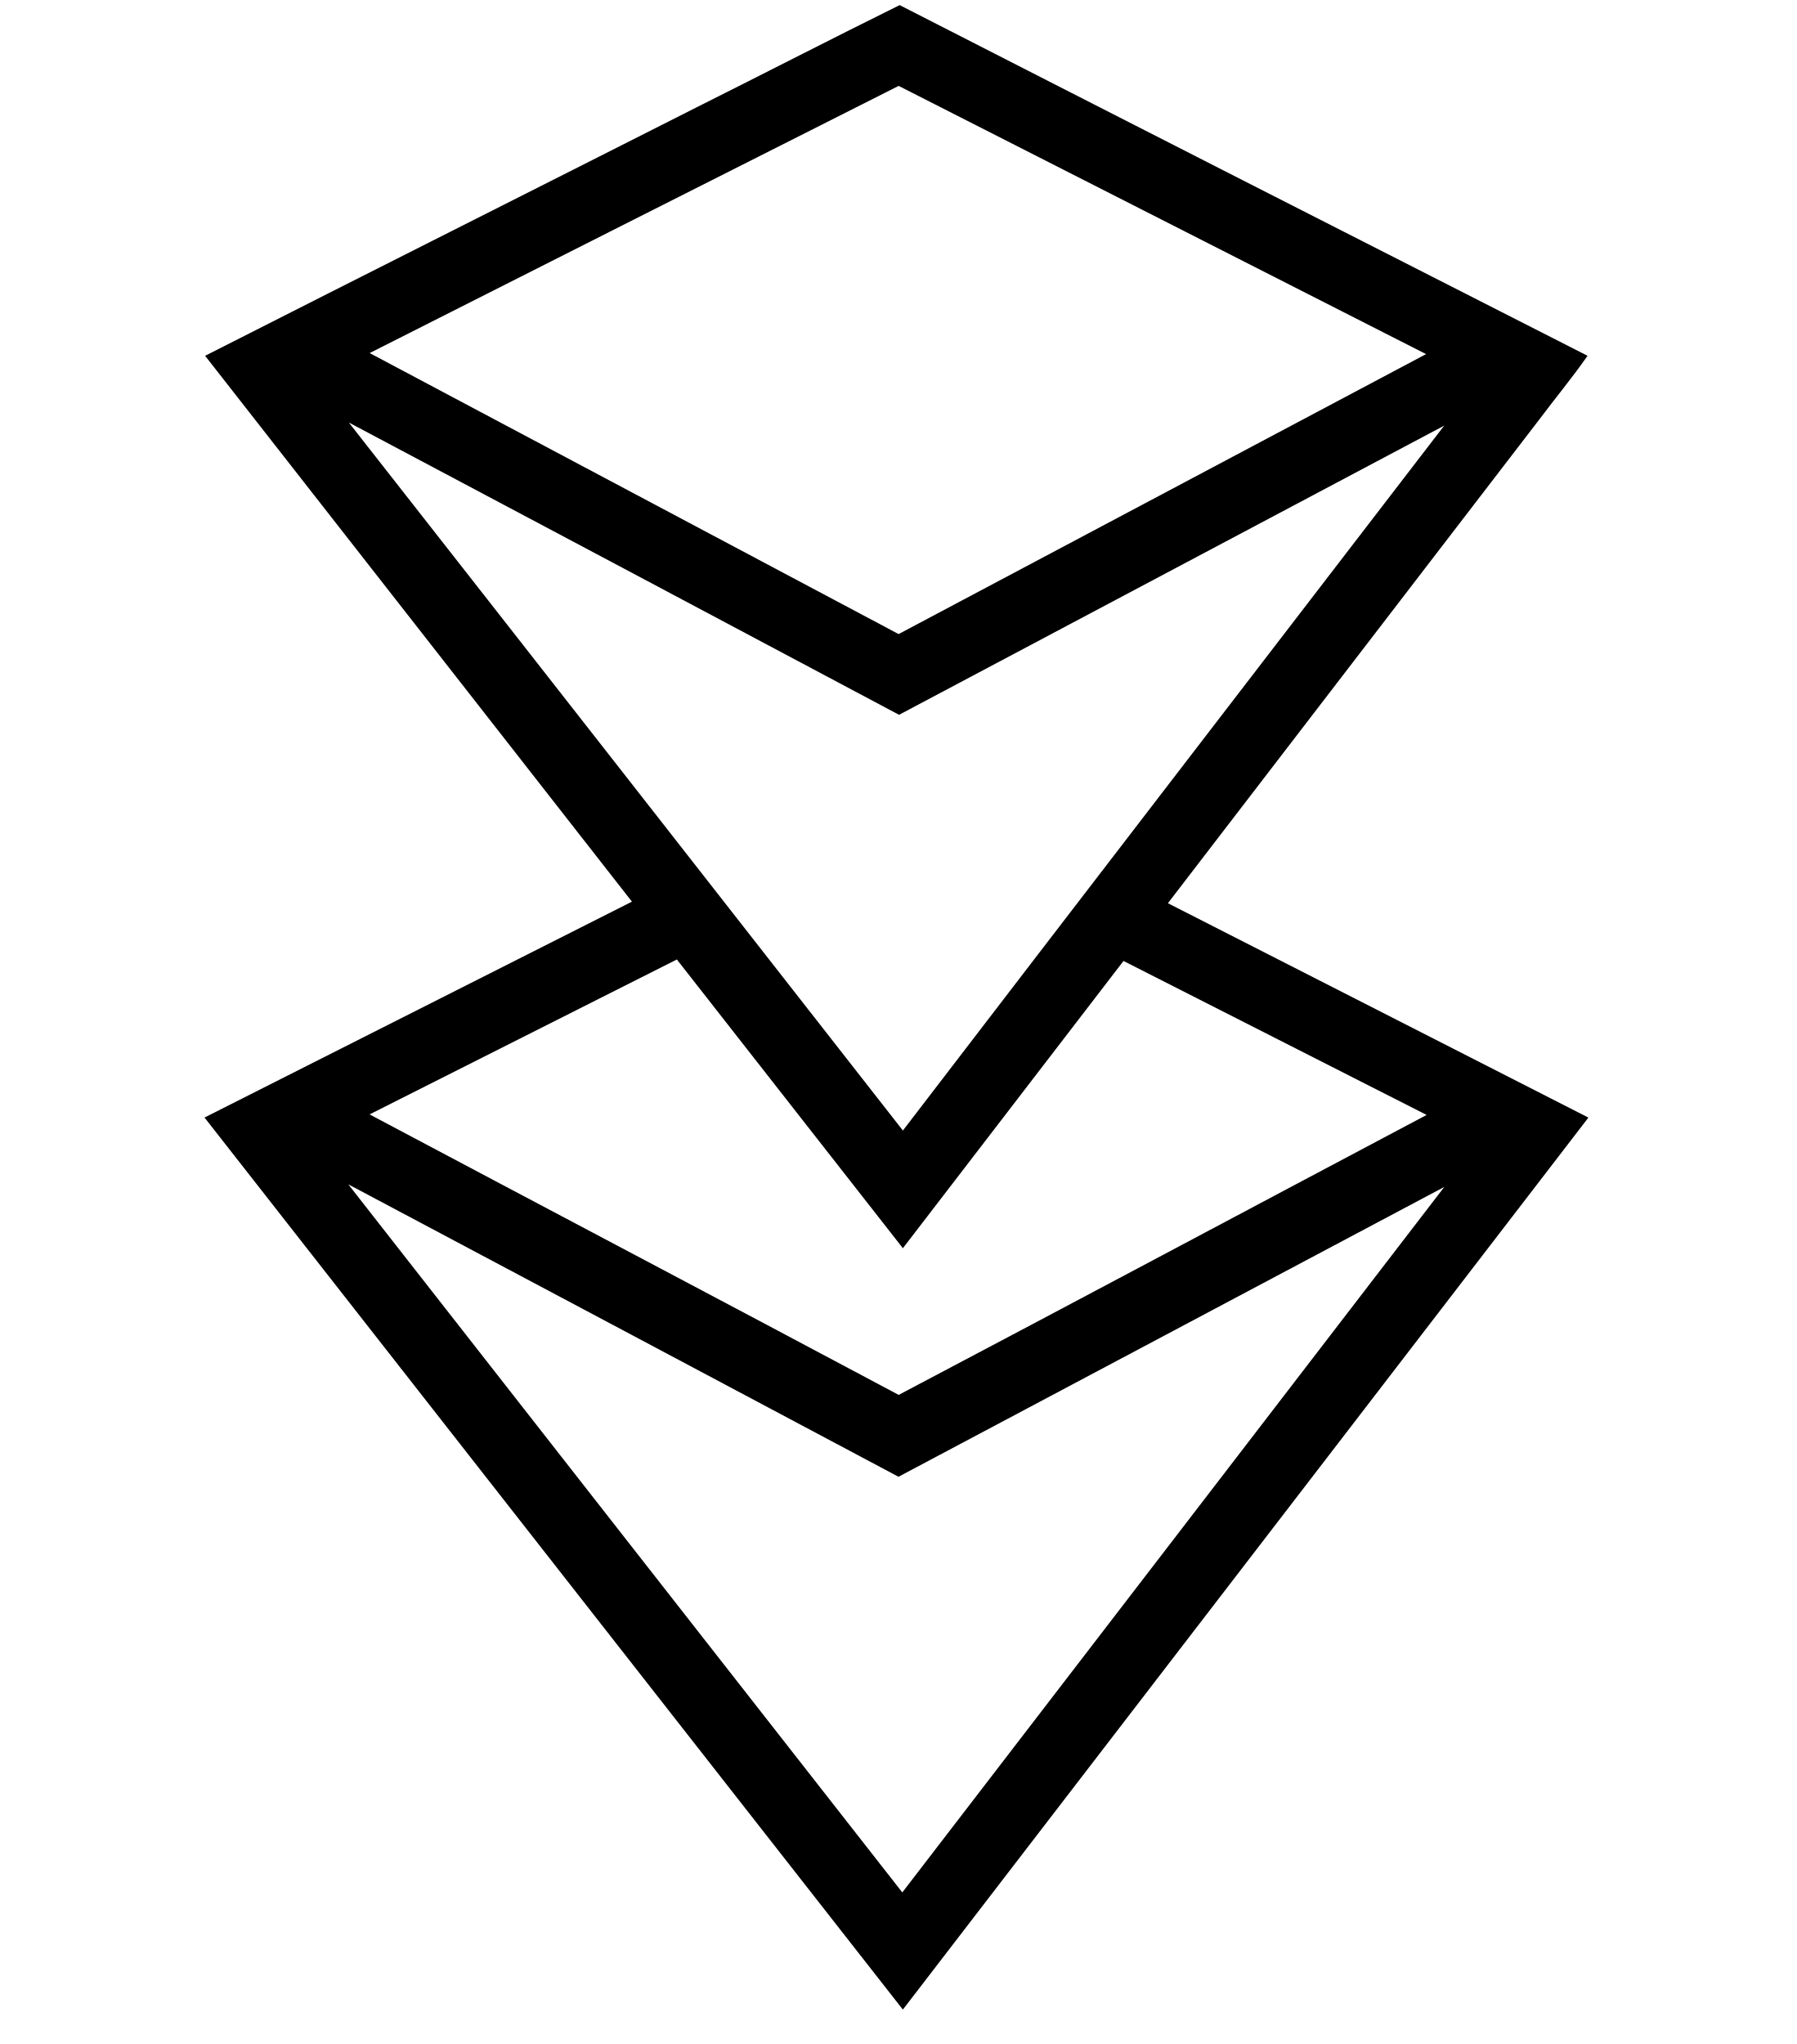
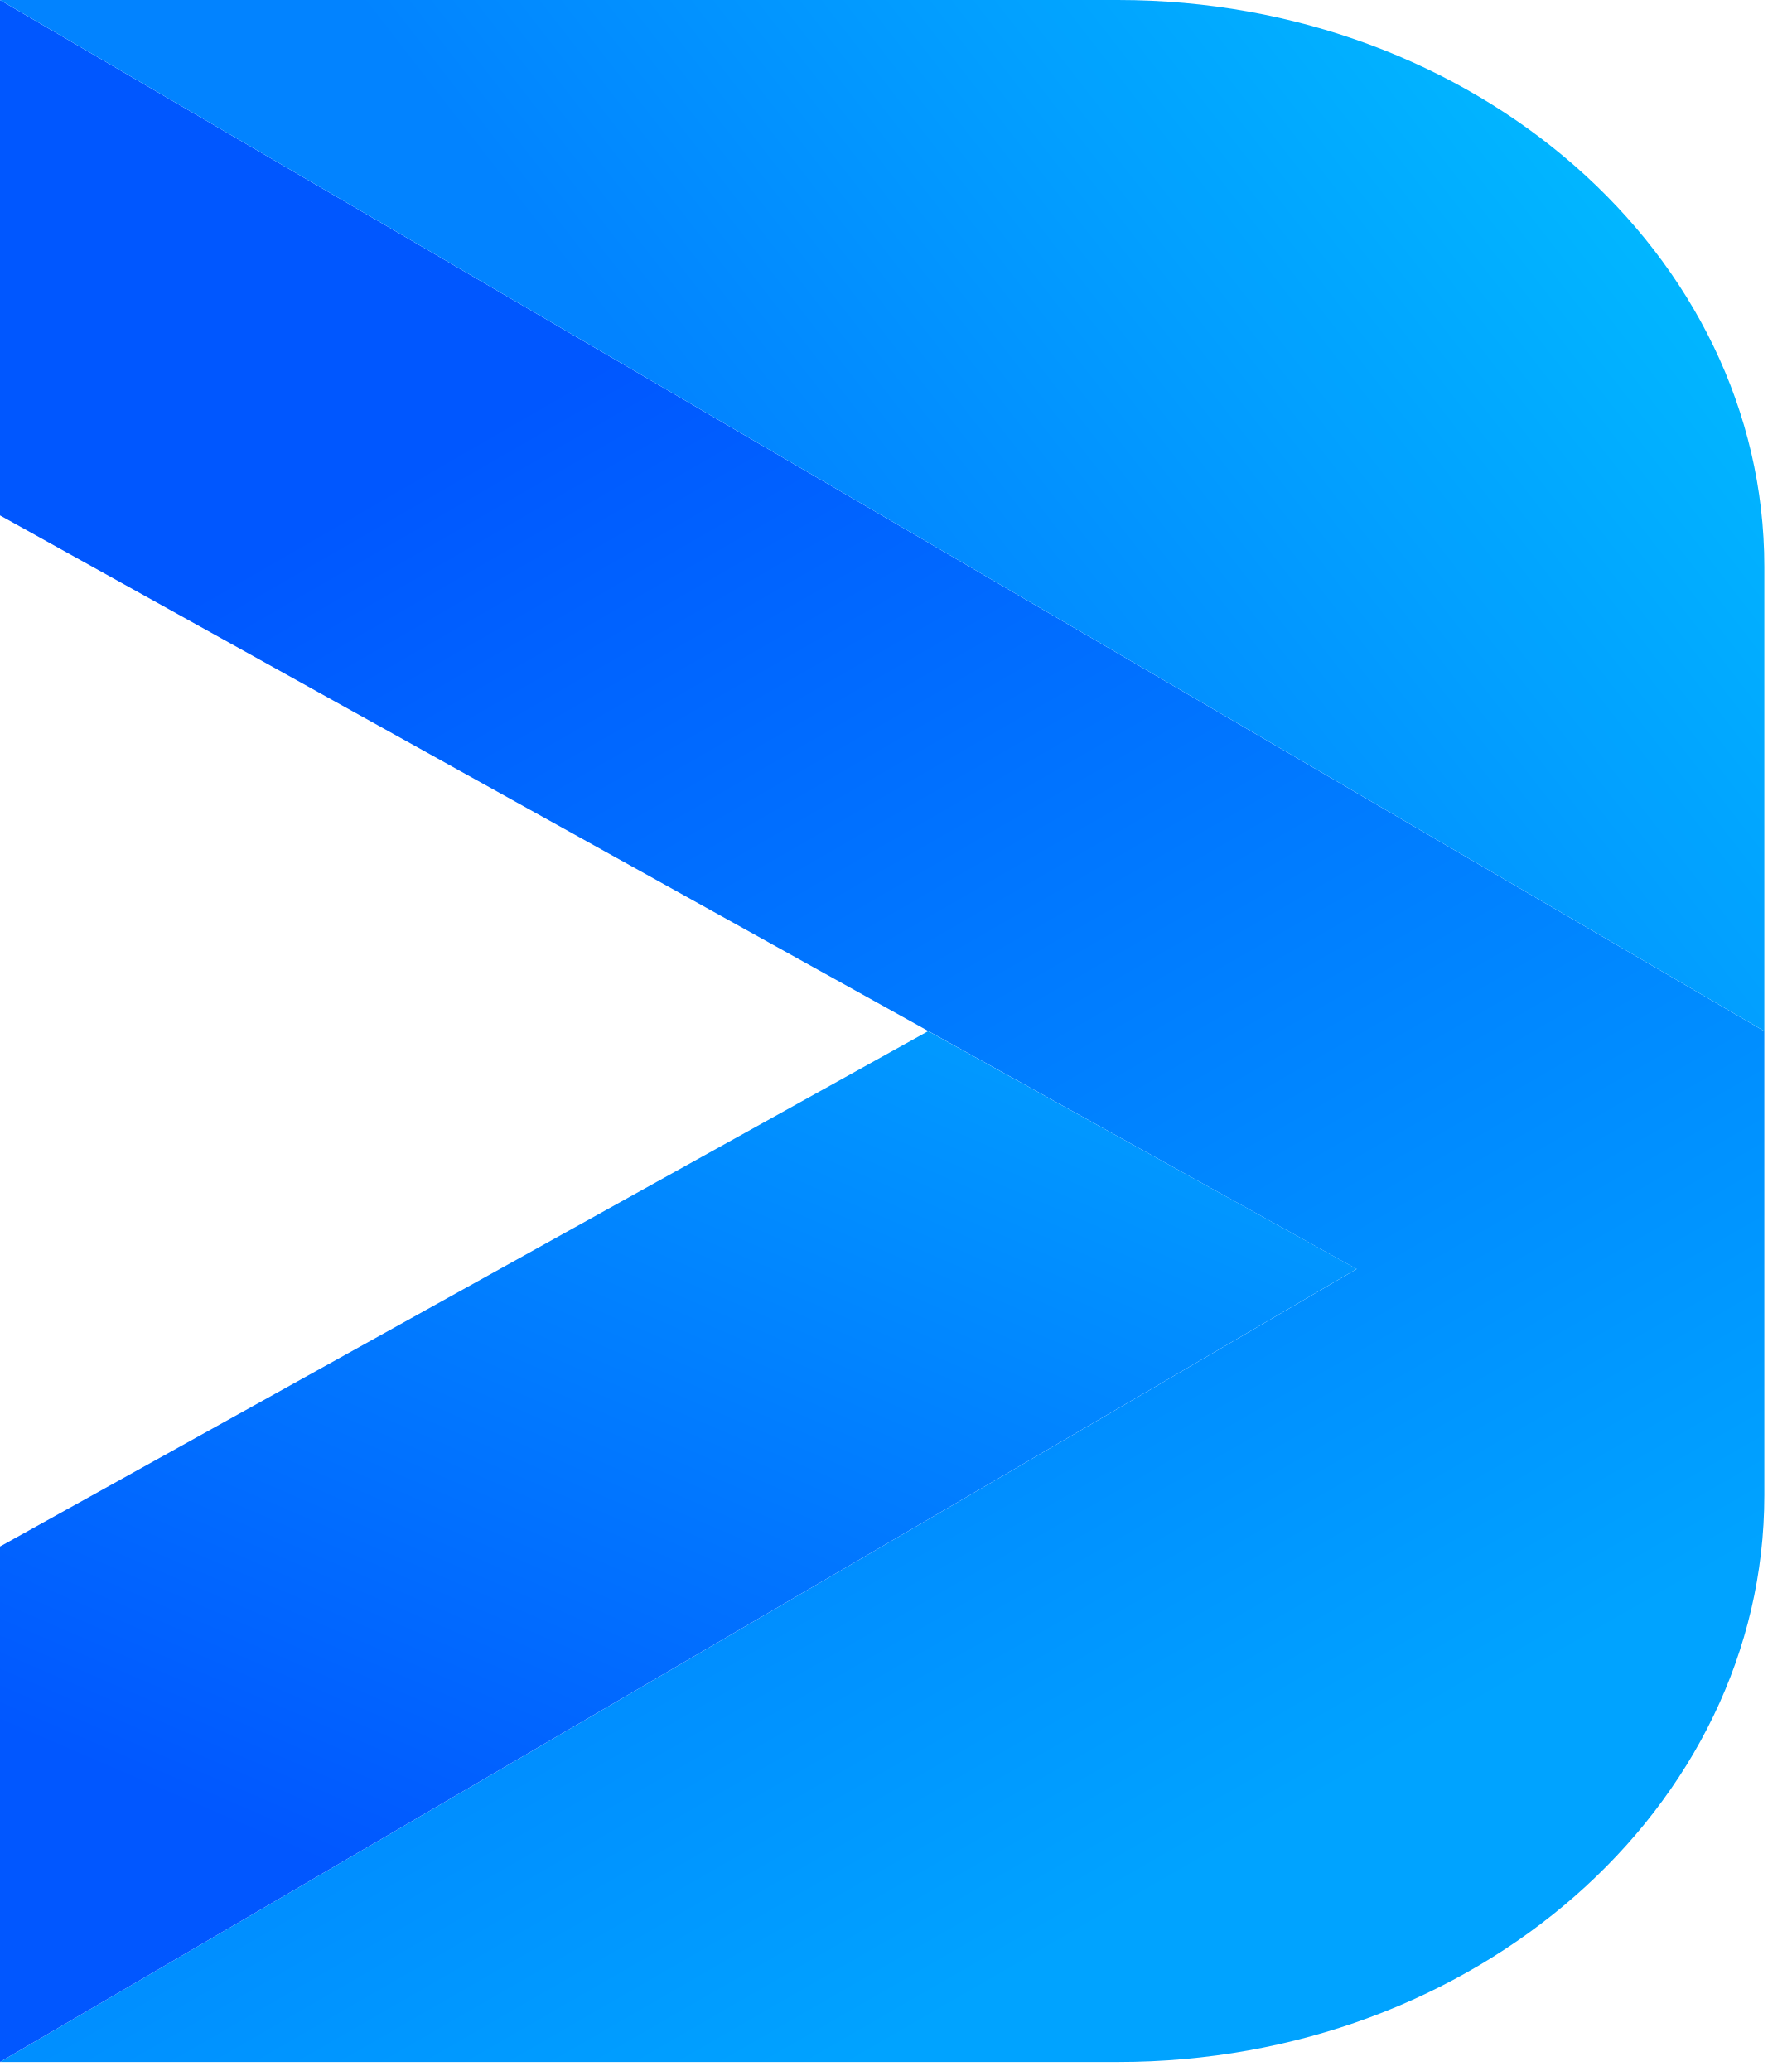
- <svg xmlns="http://www.w3.org/2000/svg" width="704pt" height="801pt" viewBox="0 0 704 801" version="1.1">
-   <g id="#000000ff">
-     <path fill="#000000" opacity="1.00" d=" M 273.03 42.04 C 299.57 28.75 325.97 15.16 352.57 2.00 C 442.37 47.92 532.24 93.71 622.15 139.42 C 616.20 148.00 609.48 156.04 603.23 164.41 C 554.73 227.60 506.20 290.76 457.70 353.95 C 512.62 381.98 567.58 409.91 622.49 437.96 C 532.95 554.49 443.40 671.01 353.83 787.52 C 262.59 671.00 171.37 554.47 80.15 437.94 C 135.98 409.75 191.82 381.56 247.65 353.34 C 191.89 282.04 136.17 210.71 80.38 139.43 C 144.53 106.85 208.84 74.55 273.03 42.04 M 144.87 138.36 C 213.96 175.07 283.07 211.77 352.16 248.48 C 421.07 211.91 489.97 175.33 558.87 138.77 C 489.97 103.74 421.08 68.68 352.18 33.66 C 283.06 68.53 213.96 103.43 144.87 138.36 M 136.71 165.58 C 209.17 258.00 281.50 350.52 353.84 443.03 C 424.45 350.88 495.27 258.89 565.97 166.80 C 494.73 204.53 423.57 242.40 352.34 280.12 C 280.47 241.93 208.62 203.69 136.71 165.58 M 144.84 436.71 C 213.93 473.40 283.15 509.84 352.19 546.63 C 421.24 510.23 490.11 473.47 559.09 436.92 C 519.48 416.83 479.88 396.72 440.30 376.58 C 411.47 414.11 382.66 451.64 353.84 489.15 C 324.30 451.45 294.80 413.71 265.26 376.00 C 225.11 396.21 185.00 416.50 144.84 436.71 M 136.50 464.12 C 208.83 556.64 281.25 649.10 353.61 741.60 C 424.45 649.48 495.20 557.28 566.02 465.13 C 494.70 502.96 423.44 540.90 352.12 578.71 C 280.26 540.48 208.38 502.30 136.50 464.12 Z" />
+ <svg xmlns="http://www.w3.org/2000/svg" width="32" height="37" fill="none" viewBox="0 0 32 37">&gt;
+     <defs>
+     <linearGradient y2="0.944" x2="0.594" y1="0.225" x1="0.246" id="paint0_linear">
+       <stop stop-color="#0057FF" />
+       <stop stop-color="#00A3FF" offset="1" />
+     </linearGradient>
+     <linearGradient y2="0.167" x2="1.056" y1="0.46" x1="0.409" id="paint1_linear">
+       <stop stop-color="#0283FF" />
+       <stop stop-color="#01C2FF" offset="1" />
+     </linearGradient>
+     <linearGradient y2="-1.243" x2="1.421" y1="0.815" x1="0.243" id="paint2_linear">
+       <stop stop-color="#0157FF" />
+       <stop stop-color="#00FFFF" offset="1" />
+     </linearGradient>
+   </defs>
+   <g>
+     <path id="svg_5" fill="url(#paint0_linear)" d="m0,0l0,9.208l24.236,13.464l-24.236,14.167l19.969,0c6.381,0 11.549,-4.533 11.549,-10.126l0,-8.29l-31.518,-18.422z" />
+     <path id="svg_6" fill="url(#paint1_linear)" d="m0,0l31.518,18.422l0,-8.296c0,-5.593 -5.174,-10.126 -11.549,-10.126l-19.969,0z" />
+     <path id="svg_7" fill="url(#paint2_linear)" d="m16.581,18.422l-16.581,9.208l0,9.208l24.236,-14.167l-7.656,-4.25z" />
  </g>
</svg>
